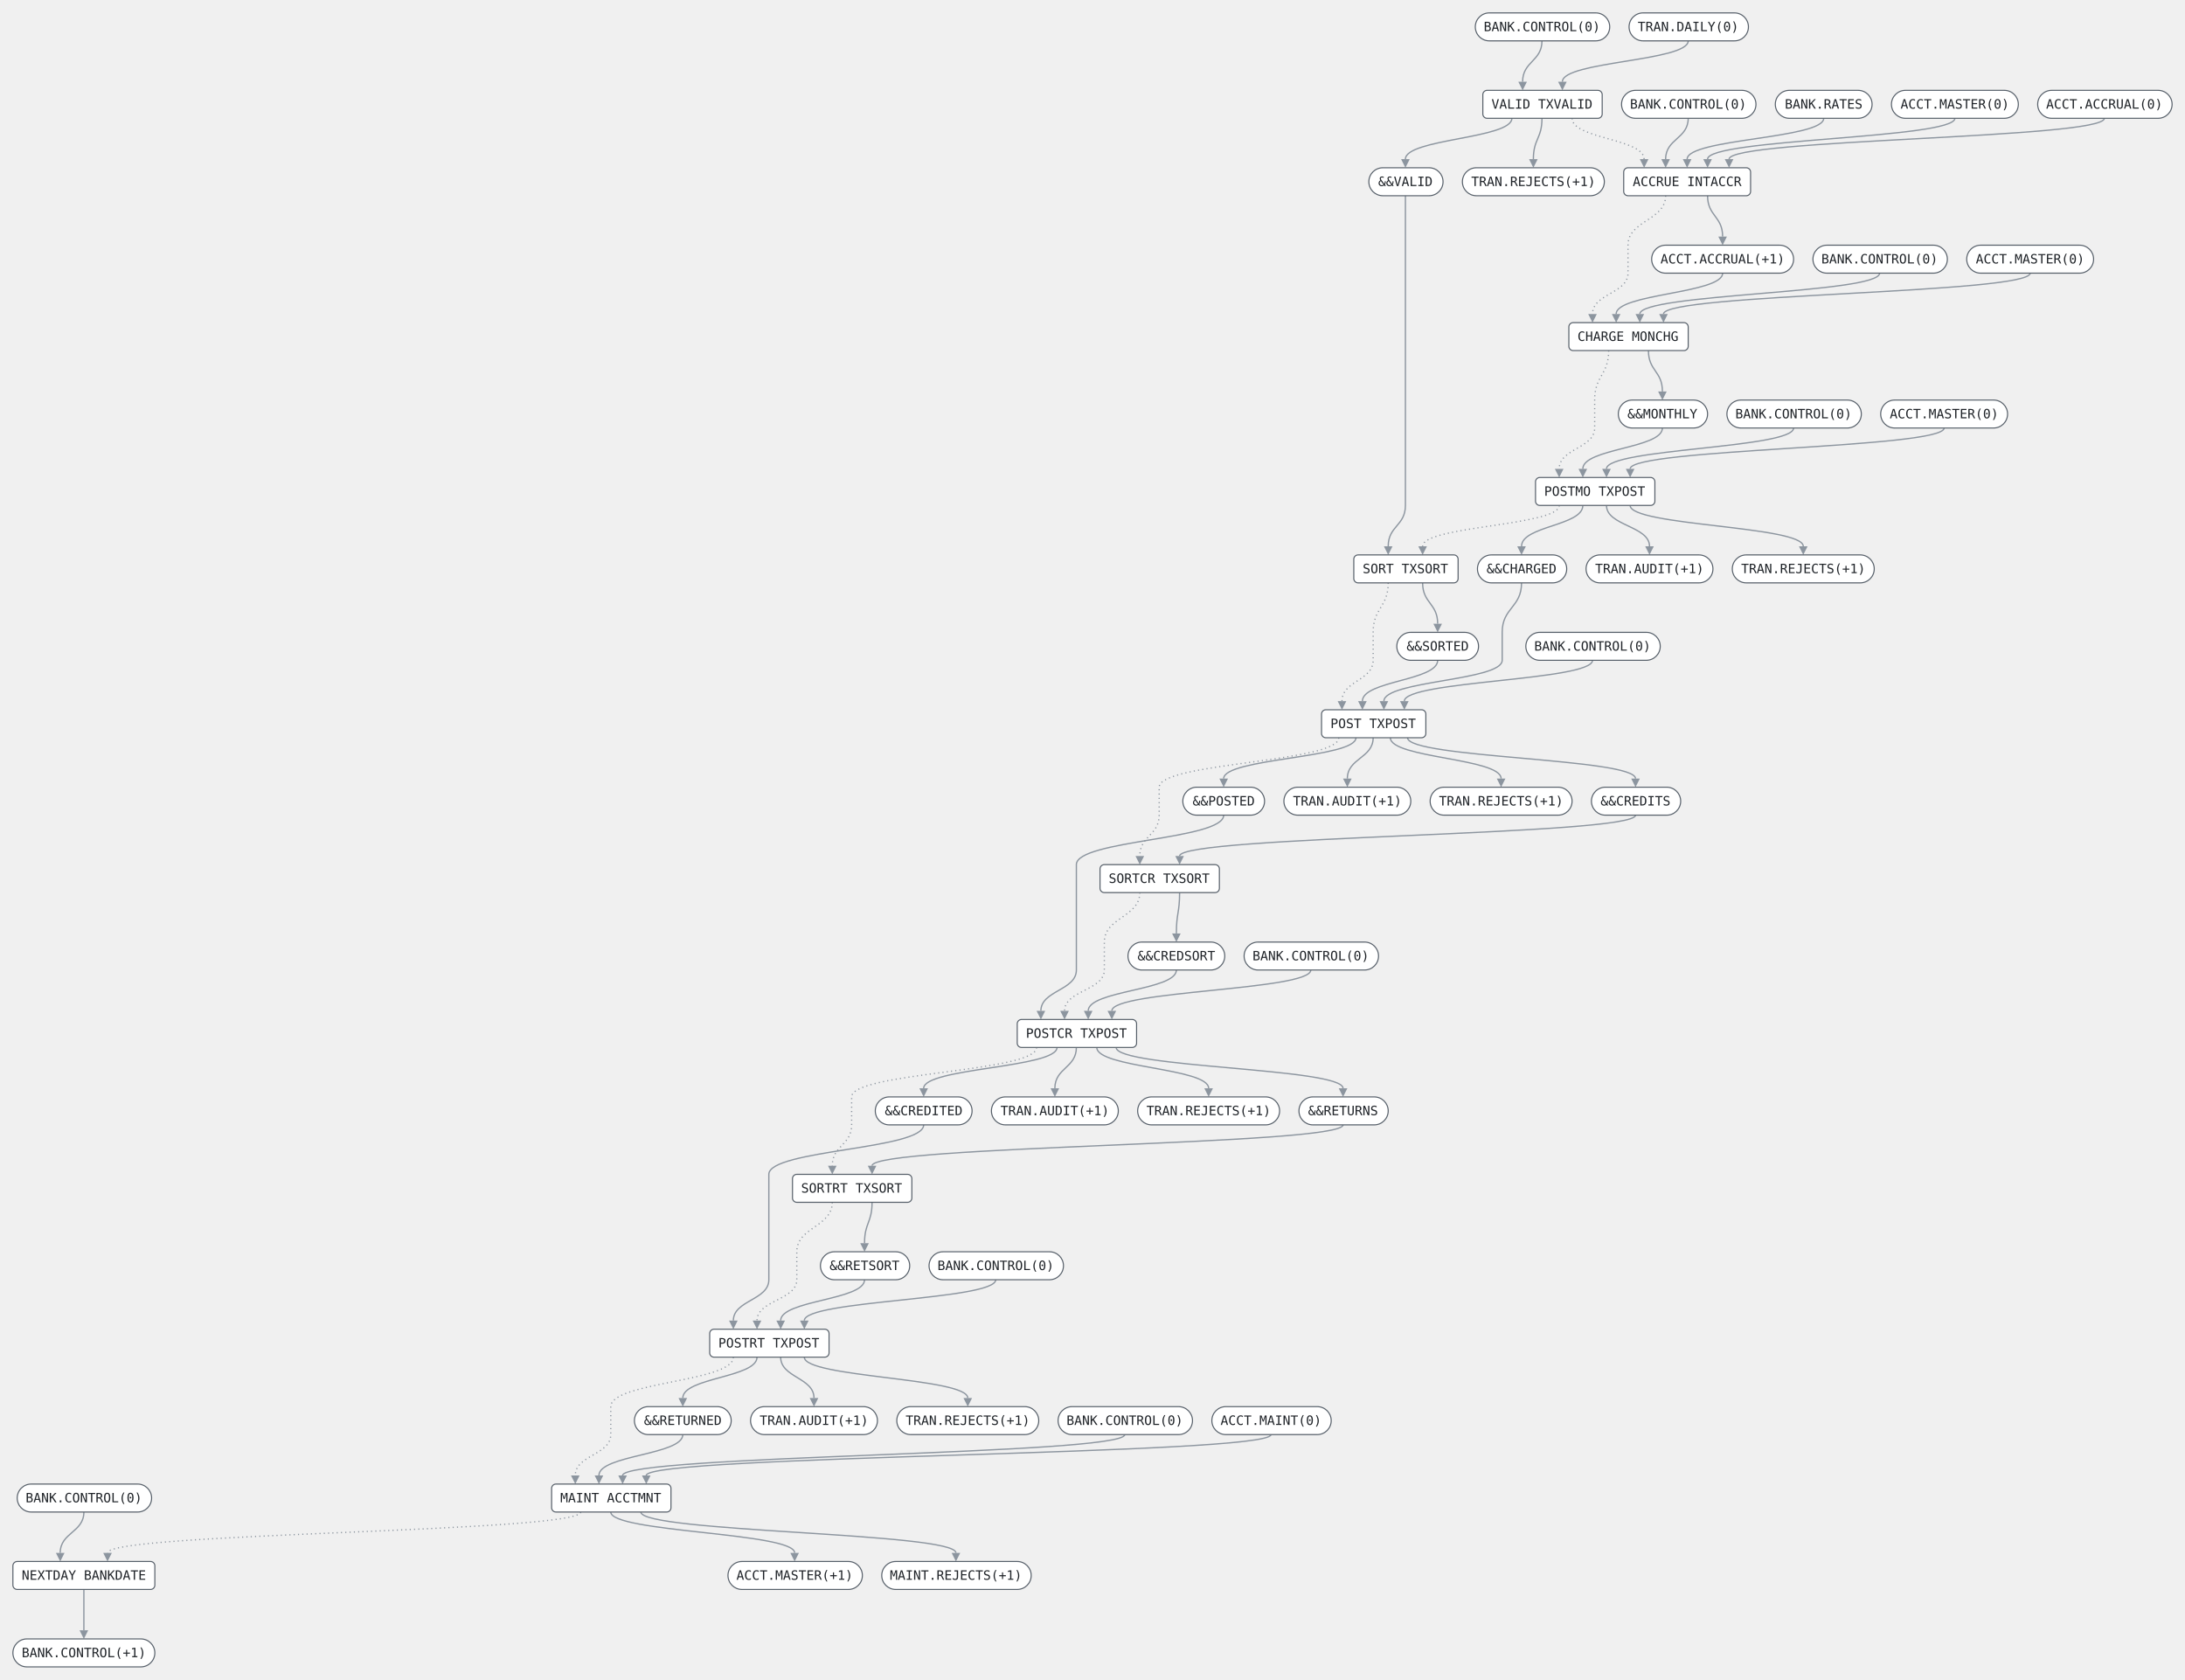
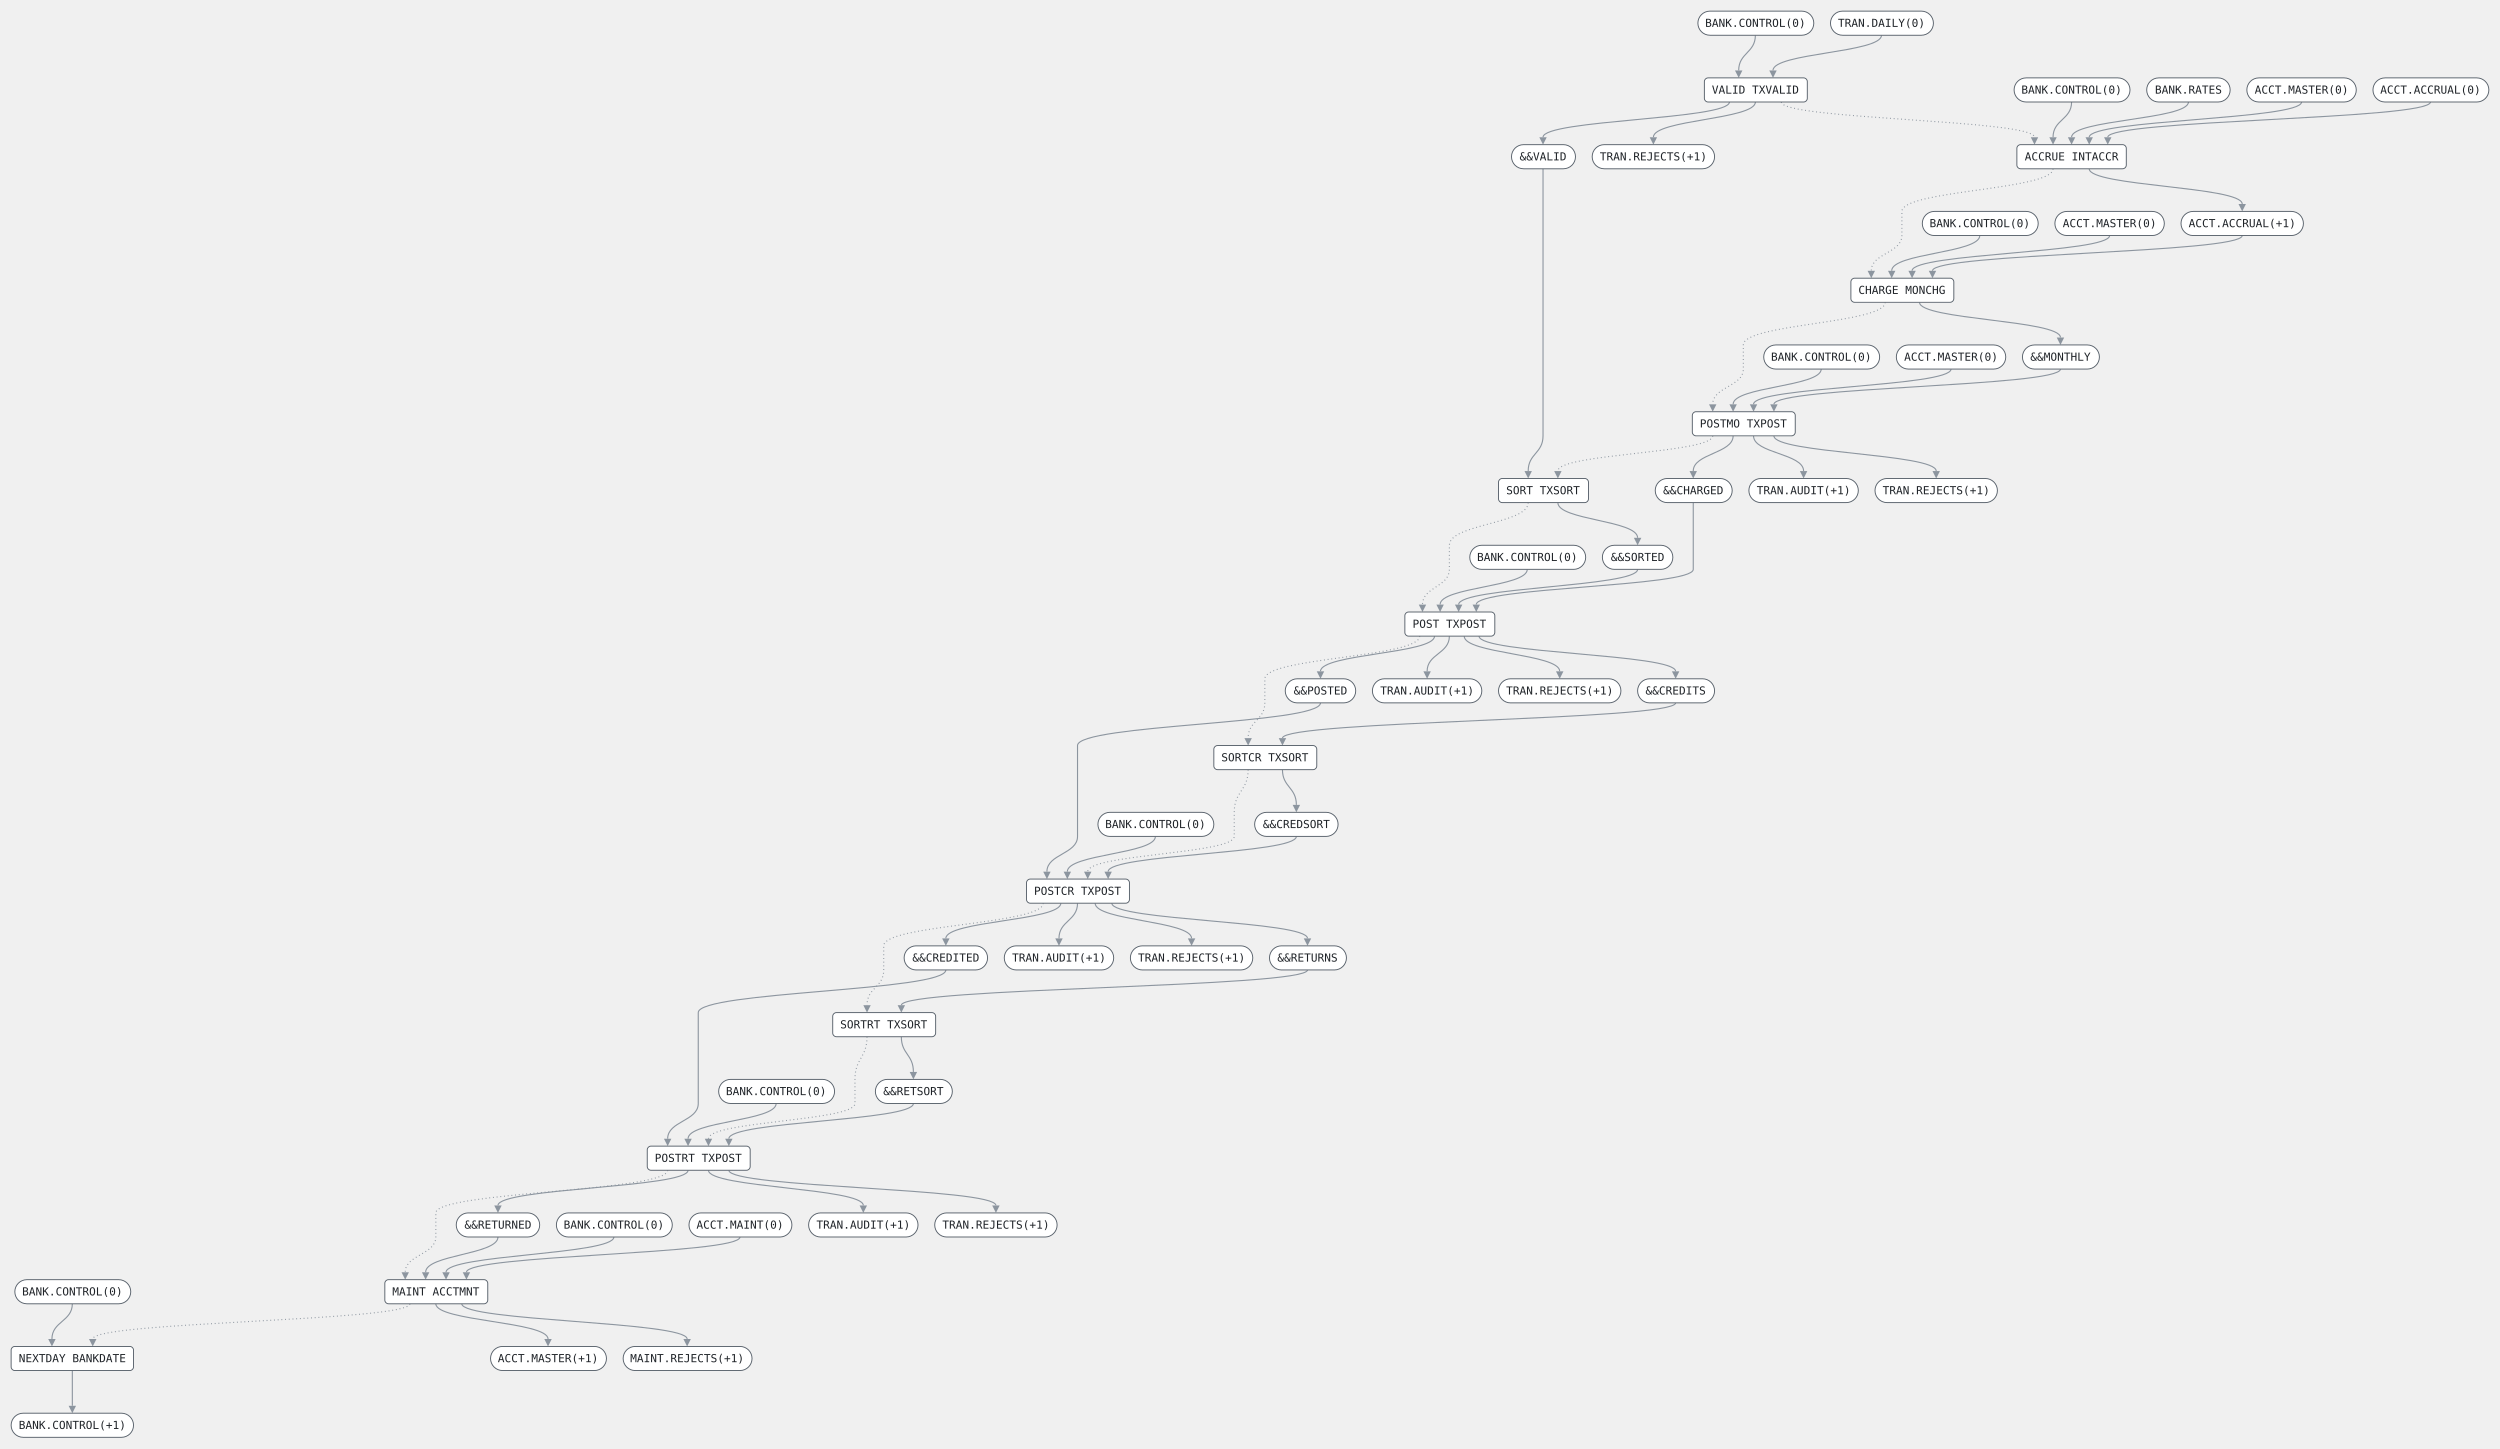
- <svg xmlns="http://www.w3.org/2000/svg" width="2032" height="1562" viewBox="0 0 2032 1562" font-family="ui-monospace, SFMono-Regular, Menlo, Consolas, monospace" font-size="12">
+ <svg xmlns="http://www.w3.org/2000/svg" width="2696" height="1562" viewBox="0 0 2696 1562" font-family="ui-monospace, SFMono-Regular, Menlo, Consolas, monospace" font-size="12">
  <style>
.box { fill: #ffffff; stroke: #57606a; stroke-width: 1 }
.box.emphasis { stroke-width: 2.5 }
.label { fill: #1f2328 }
.edge { fill: none; stroke: #8c959f; stroke-width: 1.2 }
.edge.dashed { stroke-dasharray: 4 3 }
.edge.dotted { stroke-dasharray: 1 3 }
.head { fill: #8c959f }
@media (prefers-color-scheme: dark) {
  .box { fill: #161b22; stroke: #8b949e }
  .label { fill: #e6edf3 }
  .edge { stroke: #6e7681 }
  .head { fill: #6e7681 }
}
</style>
  <defs>
    <marker id="arrow" viewBox="0 0 8 8" refX="0" refY="4" markerUnits="userSpaceOnUse" markerWidth="8" markerHeight="8" orient="auto-start-reverse">
      <path class="head" d="M0,0 L8,4 L0,8 z" />
    </marker>
  </defs>
-   <path class="edge" d="M1434,38 C1434,57 1416,57 1416,76" marker-end="url(#arrow)" />
-   <path class="edge" d="M1570,38 C1570,57 1453,57 1453,76" marker-end="url(#arrow)" />
-   <path class="edge" d="M1406,110 C1406,129 1307,129 1307,148" marker-end="url(#arrow)" />
-   <path class="edge" d="M1434,110 C1434,129 1426,129 1426,148" marker-end="url(#arrow)" />
-   <path class="edge" d="M1570,110 C1570,129 1549,129 1549,148" marker-end="url(#arrow)" />
-   <path class="edge" d="M1696,110 C1696,129 1569,129 1569,148" marker-end="url(#arrow)" />
-   <path class="edge" d="M1818,110 C1818,129 1588,129 1588,148" marker-end="url(#arrow)" />
-   <path class="edge" d="M1957,110 C1957,129 1608,129 1608,148" marker-end="url(#arrow)" />
-   <path class="edge dotted" d="M1462,110 C1462,129 1529,129 1529,148" marker-end="url(#arrow)" />
-   <path class="edge" d="M1588,182 C1588,201 1602,201 1602,220" marker-end="url(#arrow)" />
-   <path class="edge" d="M1748,254 C1748,273 1525,273 1525,292" marker-end="url(#arrow)" />
-   <path class="edge" d="M1888,254 C1888,273 1547,273 1547,292" marker-end="url(#arrow)" />
-   <path class="edge" d="M1602,254 C1602,273 1503,273 1503,292" marker-end="url(#arrow)" />
-   <path class="edge dotted" d="M1549,182 C1549,205 1514,205 1514,228 L1514,254 C1514,273 1481,273 1481,292" marker-end="url(#arrow)" />
-   <path class="edge" d="M1533,326 C1533,345 1546,345 1546,364" marker-end="url(#arrow)" />
-   <path class="edge" d="M1668,398 C1668,417 1494,417 1494,436" marker-end="url(#arrow)" />
-   <path class="edge" d="M1808,398 C1808,417 1516,417 1516,436" marker-end="url(#arrow)" />
-   <path class="edge" d="M1546,398 C1546,417 1472,417 1472,436" marker-end="url(#arrow)" />
-   <path class="edge dotted" d="M1496,326 C1496,349 1483,349 1483,372 L1483,398 C1483,417 1450,417 1450,436" marker-end="url(#arrow)" />
-   <path class="edge" d="M1472,470 C1472,489 1415,489 1415,508" marker-end="url(#arrow)" />
-   <path class="edge" d="M1494,470 C1494,489 1534,489 1534,508" marker-end="url(#arrow)" />
-   <path class="edge" d="M1516,470 C1516,489 1677,489 1677,508" marker-end="url(#arrow)" />
-   <path class="edge" d="M1307,182 C1307,205 1307,205 1307,228 L1307,254 C1307,277 1307,277 1307,300 L1307,326 C1307,349 1307,349 1307,372 L1307,398 C1307,421 1307,421 1307,444 L1307,470 C1307,489 1291,489 1291,508" marker-end="url(#arrow)" />
-   <path class="edge dotted" d="M1450,470 C1450,489 1323,489 1323,508" marker-end="url(#arrow)" />
-   <path class="edge" d="M1323,542 C1323,561 1337,561 1337,580" marker-end="url(#arrow)" />
-   <path class="edge" d="M1481,614 C1481,633 1306,633 1306,652" marker-end="url(#arrow)" />
-   <path class="edge" d="M1415,542 C1415,565 1397,565 1397,588 L1397,614 C1397,633 1287,633 1287,652" marker-end="url(#arrow)" />
-   <path class="edge" d="M1337,614 C1337,633 1267,633 1267,652" marker-end="url(#arrow)" />
-   <path class="edge dotted" d="M1291,542 C1291,565 1277,565 1277,588 L1277,614 C1277,633 1248,633 1248,652" marker-end="url(#arrow)" />
-   <path class="edge" d="M1261,686 C1261,705 1138,705 1138,724" marker-end="url(#arrow)" />
-   <path class="edge" d="M1277,686 C1277,705 1253,705 1253,724" marker-end="url(#arrow)" />
-   <path class="edge" d="M1293,686 C1293,705 1396,705 1396,724" marker-end="url(#arrow)" />
-   <path class="edge" d="M1309,686 C1309,705 1521,705 1521,724" marker-end="url(#arrow)" />
-   <path class="edge" d="M1521,758 C1521,777 1097,777 1097,796" marker-end="url(#arrow)" />
-   <path class="edge dotted" d="M1245,686 C1245,709 1078,709 1078,732 L1078,758 C1078,777 1060,777 1060,796" marker-end="url(#arrow)" />
-   <path class="edge" d="M1097,830 C1097,849 1094,849 1094,868" marker-end="url(#arrow)" />
-   <path class="edge" d="M1219,902 C1219,921 1034,921 1034,940" marker-end="url(#arrow)" />
-   <path class="edge" d="M1138,758 C1138,781 1001,781 1001,804 L1001,830 C1001,853 1001,853 1001,876 L1001,902 C1001,921 968,921 968,940" marker-end="url(#arrow)" />
-   <path class="edge" d="M1094,902 C1094,921 1012,921 1012,940" marker-end="url(#arrow)" />
-   <path class="edge dotted" d="M1060,830 C1060,853 1027,853 1027,876 L1027,902 C1027,921 990,921 990,940" marker-end="url(#arrow)" />
-   <path class="edge" d="M983,974 C983,993 859,993 859,1012" marker-end="url(#arrow)" />
-   <path class="edge" d="M1001,974 C1001,993 981,993 981,1012" marker-end="url(#arrow)" />
-   <path class="edge" d="M1020,974 C1020,993 1124,993 1124,1012" marker-end="url(#arrow)" />
-   <path class="edge" d="M1038,974 C1038,993 1249,993 1249,1012" marker-end="url(#arrow)" />
-   <path class="edge" d="M1249,1046 C1249,1065 811,1065 811,1084" marker-end="url(#arrow)" />
-   <path class="edge dotted" d="M964,974 C964,997 792,997 792,1020 L792,1046 C792,1065 774,1065 774,1084" marker-end="url(#arrow)" />
-   <path class="edge" d="M811,1118 C811,1137 804,1137 804,1156" marker-end="url(#arrow)" />
-   <path class="edge" d="M926,1190 C926,1209 748,1209 748,1228" marker-end="url(#arrow)" />
-   <path class="edge" d="M859,1046 C859,1069 715,1069 715,1092 L715,1118 C715,1141 715,1141 715,1164 L715,1190 C715,1209 682,1209 682,1228" marker-end="url(#arrow)" />
-   <path class="edge" d="M804,1190 C804,1209 726,1209 726,1228" marker-end="url(#arrow)" />
-   <path class="edge dotted" d="M774,1118 C774,1141 741,1141 741,1164 L741,1190 C741,1209 704,1209 704,1228" marker-end="url(#arrow)" />
-   <path class="edge" d="M704,1262 C704,1281 635,1281 635,1300" marker-end="url(#arrow)" />
-   <path class="edge" d="M726,1262 C726,1281 757,1281 757,1300" marker-end="url(#arrow)" />
-   <path class="edge" d="M748,1262 C748,1281 900,1281 900,1300" marker-end="url(#arrow)" />
-   <path class="edge" d="M1046,1334 C1046,1353 579,1353 579,1372" marker-end="url(#arrow)" />
-   <path class="edge" d="M635,1334 C635,1353 557,1353 557,1372" marker-end="url(#arrow)" />
-   <path class="edge" d="M1182,1334 C1182,1353 601,1353 601,1372" marker-end="url(#arrow)" />
-   <path class="edge dotted" d="M682,1262 C682,1285 568,1285 568,1308 L568,1334 C568,1353 535,1353 535,1372" marker-end="url(#arrow)" />
-   <path class="edge" d="M568,1406 C568,1425 739,1425 739,1444" marker-end="url(#arrow)" />
-   <path class="edge" d="M596,1406 C596,1425 889,1425 889,1444" marker-end="url(#arrow)" />
+   <path class="edge" d="M1893,38 C1893,57 1875,57 1875,76" marker-end="url(#arrow)" />
+   <path class="edge" d="M2029,38 C2029,57 1912,57 1912,76" marker-end="url(#arrow)" />
+   <path class="edge" d="M1865,110 C1865,129 1664,129 1664,148" marker-end="url(#arrow)" />
+   <path class="edge" d="M1893,110 C1893,129 1783,129 1783,148" marker-end="url(#arrow)" />
+   <path class="edge" d="M2234,110 C2234,129 2214,129 2214,148" marker-end="url(#arrow)" />
+   <path class="edge" d="M2360,110 C2360,129 2234,129 2234,148" marker-end="url(#arrow)" />
+   <path class="edge" d="M2482,110 C2482,129 2253,129 2253,148" marker-end="url(#arrow)" />
+   <path class="edge" d="M2621,110 C2621,129 2273,129 2273,148" marker-end="url(#arrow)" />
+   <path class="edge dotted" d="M1921,110 C1921,129 2194,129 2194,148" marker-end="url(#arrow)" />
+   <path class="edge" d="M2253,182 C2253,201 2418,201 2418,220" marker-end="url(#arrow)" />
+   <path class="edge" d="M2135,254 C2135,273 2040,273 2040,292" marker-end="url(#arrow)" />
+   <path class="edge" d="M2275,254 C2275,273 2062,273 2062,292" marker-end="url(#arrow)" />
+   <path class="edge" d="M2418,254 C2418,273 2084,273 2084,292" marker-end="url(#arrow)" />
+   <path class="edge dotted" d="M2214,182 C2214,205 2051,205 2051,228 L2051,254 C2051,273 2018,273 2018,292" marker-end="url(#arrow)" />
+   <path class="edge" d="M2070,326 C2070,345 2222,345 2222,364" marker-end="url(#arrow)" />
+   <path class="edge" d="M1964,398 C1964,417 1869,417 1869,436" marker-end="url(#arrow)" />
+   <path class="edge" d="M2104,398 C2104,417 1891,417 1891,436" marker-end="url(#arrow)" />
+   <path class="edge" d="M2222,398 C2222,417 1913,417 1913,436" marker-end="url(#arrow)" />
+   <path class="edge dotted" d="M2033,326 C2033,349 1880,349 1880,372 L1880,398 C1880,417 1847,417 1847,436" marker-end="url(#arrow)" />
+   <path class="edge" d="M1869,470 C1869,489 1826,489 1826,508" marker-end="url(#arrow)" />
+   <path class="edge" d="M1891,470 C1891,489 1945,489 1945,508" marker-end="url(#arrow)" />
+   <path class="edge" d="M1913,470 C1913,489 2088,489 2088,508" marker-end="url(#arrow)" />
+   <path class="edge" d="M1664,182 C1664,205 1664,205 1664,228 L1664,254 C1664,277 1664,277 1664,300 L1664,326 C1664,349 1664,349 1664,372 L1664,398 C1664,421 1664,421 1664,444 L1664,470 C1664,489 1648,489 1648,508" marker-end="url(#arrow)" />
+   <path class="edge dotted" d="M1847,470 C1847,489 1680,489 1680,508" marker-end="url(#arrow)" />
+   <path class="edge" d="M1680,542 C1680,561 1766,561 1766,580" marker-end="url(#arrow)" />
+   <path class="edge" d="M1647,614 C1647,633 1553,633 1553,652" marker-end="url(#arrow)" />
+   <path class="edge" d="M1826,542 C1826,565 1826,565 1826,588 L1826,614 C1826,633 1592,633 1592,652" marker-end="url(#arrow)" />
+   <path class="edge" d="M1766,614 C1766,633 1573,633 1573,652" marker-end="url(#arrow)" />
+   <path class="edge dotted" d="M1648,542 C1648,565 1563,565 1563,588 L1563,614 C1563,633 1534,633 1534,652" marker-end="url(#arrow)" />
+   <path class="edge" d="M1547,686 C1547,705 1424,705 1424,724" marker-end="url(#arrow)" />
+   <path class="edge" d="M1563,686 C1563,705 1539,705 1539,724" marker-end="url(#arrow)" />
+   <path class="edge" d="M1579,686 C1579,705 1682,705 1682,724" marker-end="url(#arrow)" />
+   <path class="edge" d="M1595,686 C1595,705 1807,705 1807,724" marker-end="url(#arrow)" />
+   <path class="edge" d="M1807,758 C1807,777 1383,777 1383,796" marker-end="url(#arrow)" />
+   <path class="edge dotted" d="M1531,686 C1531,709 1364,709 1364,732 L1364,758 C1364,777 1346,777 1346,796" marker-end="url(#arrow)" />
+   <path class="edge" d="M1383,830 C1383,849 1398,849 1398,868" marker-end="url(#arrow)" />
+   <path class="edge" d="M1246,902 C1246,921 1151,921 1151,940" marker-end="url(#arrow)" />
+   <path class="edge" d="M1424,758 C1424,781 1162,781 1162,804 L1162,830 C1162,853 1162,853 1162,876 L1162,902 C1162,921 1129,921 1129,940" marker-end="url(#arrow)" />
+   <path class="edge" d="M1398,902 C1398,921 1195,921 1195,940" marker-end="url(#arrow)" />
+   <path class="edge dotted" d="M1346,830 C1346,853 1331,853 1331,876 L1331,902 C1331,921 1173,921 1173,940" marker-end="url(#arrow)" />
+   <path class="edge" d="M1144,974 C1144,993 1020,993 1020,1012" marker-end="url(#arrow)" />
+   <path class="edge" d="M1162,974 C1162,993 1142,993 1142,1012" marker-end="url(#arrow)" />
+   <path class="edge" d="M1181,974 C1181,993 1285,993 1285,1012" marker-end="url(#arrow)" />
+   <path class="edge" d="M1199,974 C1199,993 1410,993 1410,1012" marker-end="url(#arrow)" />
+   <path class="edge" d="M1410,1046 C1410,1065 972,1065 972,1084" marker-end="url(#arrow)" />
+   <path class="edge dotted" d="M1125,974 C1125,997 953,997 953,1020 L953,1046 C953,1065 935,1065 935,1084" marker-end="url(#arrow)" />
+   <path class="edge" d="M972,1118 C972,1137 985,1137 985,1156" marker-end="url(#arrow)" />
+   <path class="edge" d="M837,1190 C837,1209 742,1209 742,1228" marker-end="url(#arrow)" />
+   <path class="edge" d="M1020,1046 C1020,1069 753,1069 753,1092 L753,1118 C753,1141 753,1141 753,1164 L753,1190 C753,1209 720,1209 720,1228" marker-end="url(#arrow)" />
+   <path class="edge" d="M985,1190 C985,1209 786,1209 786,1228" marker-end="url(#arrow)" />
+   <path class="edge dotted" d="M935,1118 C935,1141 922,1141 922,1164 L922,1190 C922,1209 764,1209 764,1228" marker-end="url(#arrow)" />
+   <path class="edge" d="M742,1262 C742,1281 537,1281 537,1300" marker-end="url(#arrow)" />
+   <path class="edge" d="M764,1262 C764,1281 931,1281 931,1300" marker-end="url(#arrow)" />
+   <path class="edge" d="M786,1262 C786,1281 1074,1281 1074,1300" marker-end="url(#arrow)" />
+   <path class="edge" d="M662,1334 C662,1353 481,1353 481,1372" marker-end="url(#arrow)" />
+   <path class="edge" d="M537,1334 C537,1353 459,1353 459,1372" marker-end="url(#arrow)" />
+   <path class="edge" d="M798,1334 C798,1353 503,1353 503,1372" marker-end="url(#arrow)" />
+   <path class="edge dotted" d="M720,1262 C720,1285 470,1285 470,1308 L470,1334 C470,1353 437,1353 437,1372" marker-end="url(#arrow)" />
+   <path class="edge" d="M470,1406 C470,1425 591,1425 591,1444" marker-end="url(#arrow)" />
+   <path class="edge" d="M498,1406 C498,1425 741,1425 741,1444" marker-end="url(#arrow)" />
  <path class="edge" d="M78,1406 C78,1425 56,1425 56,1444" marker-end="url(#arrow)" />
-   <path class="edge dotted" d="M540,1406 C540,1425 100,1425 100,1444" marker-end="url(#arrow)" />
+   <path class="edge dotted" d="M442,1406 C442,1425 100,1425 100,1444" marker-end="url(#arrow)" />
  <path class="edge" d="M78,1478 C78,1497 78,1497 78,1516" marker-end="url(#arrow)" />
  <g>
-     <rect class="box" x="1372" y="12" width="125" height="26" rx="13" />
-     <text class="label" x="1434" y="29" text-anchor="middle">BANK.CONTROL(0)</text>
-   </g>
-   <g>
-     <rect class="box" x="1515" y="12" width="111" height="26" rx="13" />
-     <text class="label" x="1570" y="29" text-anchor="middle">TRAN.DAILY(0)</text>
+     <rect class="box" x="1831" y="12" width="125" height="26" rx="13" />
+     <text class="label" x="1893" y="29" text-anchor="middle">BANK.CONTROL(0)</text>
+   </g>
+   <g>
+     <rect class="box" x="1974" y="12" width="111" height="26" rx="13" />
+     <text class="label" x="2029" y="29" text-anchor="middle">TRAN.DAILY(0)</text>
  </g>
  <a href="../../../pangaea/jobs/DAILY.jcl#L20">
-     <rect class="box" x="1379" y="84" width="111" height="26" rx="4" />
-     <text class="label" x="1434" y="101" text-anchor="middle">VALID TXVALID</text>
-   </a>
-   <g>
-     <rect class="box" x="1273" y="156" width="69" height="26" rx="13" />
-     <text class="label" x="1307" y="173" text-anchor="middle">&amp;&amp;VALID</text>
-   </g>
-   <g>
-     <rect class="box" x="1360" y="156" width="132" height="26" rx="13" />
-     <text class="label" x="1426" y="173" text-anchor="middle">TRAN.REJECTS(+1)</text>
-   </g>
-   <g>
-     <rect class="box" x="1508" y="84" width="125" height="26" rx="13" />
-     <text class="label" x="1570" y="101" text-anchor="middle">BANK.CONTROL(0)</text>
-   </g>
-   <g>
-     <rect class="box" x="1651" y="84" width="90" height="26" rx="13" />
-     <text class="label" x="1696" y="101" text-anchor="middle">BANK.RATES</text>
-   </g>
-   <g>
-     <rect class="box" x="1759" y="84" width="118" height="26" rx="13" />
-     <text class="label" x="1818" y="101" text-anchor="middle">ACCT.MASTER(0)</text>
-   </g>
-   <g>
-     <rect class="box" x="1895" y="84" width="125" height="26" rx="13" />
-     <text class="label" x="1957" y="101" text-anchor="middle">ACCT.ACCRUAL(0)</text>
+     <rect class="box" x="1838" y="84" width="111" height="26" rx="4" />
+     <text class="label" x="1893" y="101" text-anchor="middle">VALID TXVALID</text>
+   </a>
+   <g>
+     <rect class="box" x="1630" y="156" width="69" height="26" rx="13" />
+     <text class="label" x="1664" y="173" text-anchor="middle">&amp;&amp;VALID</text>
+   </g>
+   <g>
+     <rect class="box" x="1717" y="156" width="132" height="26" rx="13" />
+     <text class="label" x="1783" y="173" text-anchor="middle">TRAN.REJECTS(+1)</text>
+   </g>
+   <g>
+     <rect class="box" x="2172" y="84" width="125" height="26" rx="13" />
+     <text class="label" x="2234" y="101" text-anchor="middle">BANK.CONTROL(0)</text>
+   </g>
+   <g>
+     <rect class="box" x="2315" y="84" width="90" height="26" rx="13" />
+     <text class="label" x="2360" y="101" text-anchor="middle">BANK.RATES</text>
+   </g>
+   <g>
+     <rect class="box" x="2423" y="84" width="118" height="26" rx="13" />
+     <text class="label" x="2482" y="101" text-anchor="middle">ACCT.MASTER(0)</text>
+   </g>
+   <g>
+     <rect class="box" x="2559" y="84" width="125" height="26" rx="13" />
+     <text class="label" x="2621" y="101" text-anchor="middle">ACCT.ACCRUAL(0)</text>
  </g>
  <a href="../../../pangaea/jobs/DAILY.jcl#L33">
-     <rect class="box" x="1510" y="156" width="118" height="26" rx="4" />
-     <text class="label" x="1569" y="173" text-anchor="middle">ACCRUE INTACCR</text>
-   </a>
-   <g>
-     <rect class="box" x="1536" y="228" width="132" height="26" rx="13" />
-     <text class="label" x="1602" y="245" text-anchor="middle">ACCT.ACCRUAL(+1)</text>
-   </g>
-   <g>
-     <rect class="box" x="1686" y="228" width="125" height="26" rx="13" />
-     <text class="label" x="1748" y="245" text-anchor="middle">BANK.CONTROL(0)</text>
-   </g>
-   <g>
-     <rect class="box" x="1829" y="228" width="118" height="26" rx="13" />
-     <text class="label" x="1888" y="245" text-anchor="middle">ACCT.MASTER(0)</text>
+     <rect class="box" x="2175" y="156" width="118" height="26" rx="4" />
+     <text class="label" x="2234" y="173" text-anchor="middle">ACCRUE INTACCR</text>
+   </a>
+   <g>
+     <rect class="box" x="2352" y="228" width="132" height="26" rx="13" />
+     <text class="label" x="2418" y="245" text-anchor="middle">ACCT.ACCRUAL(+1)</text>
+   </g>
+   <g>
+     <rect class="box" x="2073" y="228" width="125" height="26" rx="13" />
+     <text class="label" x="2135" y="245" text-anchor="middle">BANK.CONTROL(0)</text>
+   </g>
+   <g>
+     <rect class="box" x="2216" y="228" width="118" height="26" rx="13" />
+     <text class="label" x="2275" y="245" text-anchor="middle">ACCT.MASTER(0)</text>
  </g>
  <a href="../../../pangaea/jobs/DAILY.jcl#L41">
-     <rect class="box" x="1459" y="300" width="111" height="26" rx="4" />
-     <text class="label" x="1514" y="317" text-anchor="middle">CHARGE MONCHG</text>
-   </a>
-   <g>
-     <rect class="box" x="1505" y="372" width="83" height="26" rx="13" />
-     <text class="label" x="1546" y="389" text-anchor="middle">&amp;&amp;MONTHLY</text>
-   </g>
-   <g>
-     <rect class="box" x="1606" y="372" width="125" height="26" rx="13" />
-     <text class="label" x="1668" y="389" text-anchor="middle">BANK.CONTROL(0)</text>
-   </g>
-   <g>
-     <rect class="box" x="1749" y="372" width="118" height="26" rx="13" />
-     <text class="label" x="1808" y="389" text-anchor="middle">ACCT.MASTER(0)</text>
+     <rect class="box" x="1996" y="300" width="111" height="26" rx="4" />
+     <text class="label" x="2051" y="317" text-anchor="middle">CHARGE MONCHG</text>
+   </a>
+   <g>
+     <rect class="box" x="2181" y="372" width="83" height="26" rx="13" />
+     <text class="label" x="2222" y="389" text-anchor="middle">&amp;&amp;MONTHLY</text>
+   </g>
+   <g>
+     <rect class="box" x="1902" y="372" width="125" height="26" rx="13" />
+     <text class="label" x="1964" y="389" text-anchor="middle">BANK.CONTROL(0)</text>
+   </g>
+   <g>
+     <rect class="box" x="2045" y="372" width="118" height="26" rx="13" />
+     <text class="label" x="2104" y="389" text-anchor="middle">ACCT.MASTER(0)</text>
  </g>
  <a href="../../../pangaea/jobs/DAILY.jcl#L48">
-     <rect class="box" x="1428" y="444" width="111" height="26" rx="4" />
-     <text class="label" x="1483" y="461" text-anchor="middle">POSTMO TXPOST</text>
-   </a>
-   <g>
-     <rect class="box" x="1374" y="516" width="83" height="26" rx="13" />
-     <text class="label" x="1415" y="533" text-anchor="middle">&amp;&amp;CHARGED</text>
-   </g>
-   <g>
-     <rect class="box" x="1475" y="516" width="118" height="26" rx="13" />
-     <text class="label" x="1534" y="533" text-anchor="middle">TRAN.AUDIT(+1)</text>
-   </g>
-   <g>
-     <rect class="box" x="1611" y="516" width="132" height="26" rx="13" />
-     <text class="label" x="1677" y="533" text-anchor="middle">TRAN.REJECTS(+1)</text>
+     <rect class="box" x="1825" y="444" width="111" height="26" rx="4" />
+     <text class="label" x="1880" y="461" text-anchor="middle">POSTMO TXPOST</text>
+   </a>
+   <g>
+     <rect class="box" x="1785" y="516" width="83" height="26" rx="13" />
+     <text class="label" x="1826" y="533" text-anchor="middle">&amp;&amp;CHARGED</text>
+   </g>
+   <g>
+     <rect class="box" x="1886" y="516" width="118" height="26" rx="13" />
+     <text class="label" x="1945" y="533" text-anchor="middle">TRAN.AUDIT(+1)</text>
+   </g>
+   <g>
+     <rect class="box" x="2022" y="516" width="132" height="26" rx="13" />
+     <text class="label" x="2088" y="533" text-anchor="middle">TRAN.REJECTS(+1)</text>
  </g>
  <a href="../../../pangaea/jobs/DAILY.jcl#L62">
-     <rect class="box" x="1259" y="516" width="97" height="26" rx="4" />
-     <text class="label" x="1307" y="533" text-anchor="middle">SORT TXSORT</text>
-   </a>
-   <g>
-     <rect class="box" x="1299" y="588" width="76" height="26" rx="13" />
-     <text class="label" x="1337" y="605" text-anchor="middle">&amp;&amp;SORTED</text>
-   </g>
-   <g>
-     <rect class="box" x="1419" y="588" width="125" height="26" rx="13" />
-     <text class="label" x="1481" y="605" text-anchor="middle">BANK.CONTROL(0)</text>
+     <rect class="box" x="1616" y="516" width="97" height="26" rx="4" />
+     <text class="label" x="1664" y="533" text-anchor="middle">SORT TXSORT</text>
+   </a>
+   <g>
+     <rect class="box" x="1728" y="588" width="76" height="26" rx="13" />
+     <text class="label" x="1766" y="605" text-anchor="middle">&amp;&amp;SORTED</text>
+   </g>
+   <g>
+     <rect class="box" x="1585" y="588" width="125" height="26" rx="13" />
+     <text class="label" x="1647" y="605" text-anchor="middle">BANK.CONTROL(0)</text>
  </g>
  <a href="../../../pangaea/jobs/DAILY.jcl#L66">
-     <rect class="box" x="1229" y="660" width="97" height="26" rx="4" />
-     <text class="label" x="1277" y="677" text-anchor="middle">POST TXPOST</text>
-   </a>
-   <g>
-     <rect class="box" x="1100" y="732" width="76" height="26" rx="13" />
-     <text class="label" x="1138" y="749" text-anchor="middle">&amp;&amp;POSTED</text>
-   </g>
-   <g>
-     <rect class="box" x="1194" y="732" width="118" height="26" rx="13" />
-     <text class="label" x="1253" y="749" text-anchor="middle">TRAN.AUDIT(+1)</text>
-   </g>
-   <g>
-     <rect class="box" x="1330" y="732" width="132" height="26" rx="13" />
-     <text class="label" x="1396" y="749" text-anchor="middle">TRAN.REJECTS(+1)</text>
-   </g>
-   <g>
-     <rect class="box" x="1480" y="732" width="83" height="26" rx="13" />
-     <text class="label" x="1521" y="749" text-anchor="middle">&amp;&amp;CREDITS</text>
+     <rect class="box" x="1515" y="660" width="97" height="26" rx="4" />
+     <text class="label" x="1563" y="677" text-anchor="middle">POST TXPOST</text>
+   </a>
+   <g>
+     <rect class="box" x="1386" y="732" width="76" height="26" rx="13" />
+     <text class="label" x="1424" y="749" text-anchor="middle">&amp;&amp;POSTED</text>
+   </g>
+   <g>
+     <rect class="box" x="1480" y="732" width="118" height="26" rx="13" />
+     <text class="label" x="1539" y="749" text-anchor="middle">TRAN.AUDIT(+1)</text>
+   </g>
+   <g>
+     <rect class="box" x="1616" y="732" width="132" height="26" rx="13" />
+     <text class="label" x="1682" y="749" text-anchor="middle">TRAN.REJECTS(+1)</text>
+   </g>
+   <g>
+     <rect class="box" x="1766" y="732" width="83" height="26" rx="13" />
+     <text class="label" x="1807" y="749" text-anchor="middle">&amp;&amp;CREDITS</text>
  </g>
  <a href="../../../pangaea/jobs/DAILY.jcl#L80">
-     <rect class="box" x="1023" y="804" width="111" height="26" rx="4" />
-     <text class="label" x="1078" y="821" text-anchor="middle">SORTCR TXSORT</text>
-   </a>
-   <g>
-     <rect class="box" x="1049" y="876" width="90" height="26" rx="13" />
-     <text class="label" x="1094" y="893" text-anchor="middle">&amp;&amp;CREDSORT</text>
-   </g>
-   <g>
-     <rect class="box" x="1157" y="876" width="125" height="26" rx="13" />
-     <text class="label" x="1219" y="893" text-anchor="middle">BANK.CONTROL(0)</text>
+     <rect class="box" x="1309" y="804" width="111" height="26" rx="4" />
+     <text class="label" x="1364" y="821" text-anchor="middle">SORTCR TXSORT</text>
+   </a>
+   <g>
+     <rect class="box" x="1353" y="876" width="90" height="26" rx="13" />
+     <text class="label" x="1398" y="893" text-anchor="middle">&amp;&amp;CREDSORT</text>
+   </g>
+   <g>
+     <rect class="box" x="1184" y="876" width="125" height="26" rx="13" />
+     <text class="label" x="1246" y="893" text-anchor="middle">BANK.CONTROL(0)</text>
  </g>
  <a href="../../../pangaea/jobs/DAILY.jcl#L84">
-     <rect class="box" x="946" y="948" width="111" height="26" rx="4" />
-     <text class="label" x="1001" y="965" text-anchor="middle">POSTCR TXPOST</text>
-   </a>
-   <g>
-     <rect class="box" x="814" y="1020" width="90" height="26" rx="13" />
-     <text class="label" x="859" y="1037" text-anchor="middle">&amp;&amp;CREDITED</text>
-   </g>
-   <g>
-     <rect class="box" x="922" y="1020" width="118" height="26" rx="13" />
-     <text class="label" x="981" y="1037" text-anchor="middle">TRAN.AUDIT(+1)</text>
-   </g>
-   <g>
-     <rect class="box" x="1058" y="1020" width="132" height="26" rx="13" />
-     <text class="label" x="1124" y="1037" text-anchor="middle">TRAN.REJECTS(+1)</text>
-   </g>
-   <g>
-     <rect class="box" x="1208" y="1020" width="83" height="26" rx="13" />
-     <text class="label" x="1249" y="1037" text-anchor="middle">&amp;&amp;RETURNS</text>
+     <rect class="box" x="1107" y="948" width="111" height="26" rx="4" />
+     <text class="label" x="1162" y="965" text-anchor="middle">POSTCR TXPOST</text>
+   </a>
+   <g>
+     <rect class="box" x="975" y="1020" width="90" height="26" rx="13" />
+     <text class="label" x="1020" y="1037" text-anchor="middle">&amp;&amp;CREDITED</text>
+   </g>
+   <g>
+     <rect class="box" x="1083" y="1020" width="118" height="26" rx="13" />
+     <text class="label" x="1142" y="1037" text-anchor="middle">TRAN.AUDIT(+1)</text>
+   </g>
+   <g>
+     <rect class="box" x="1219" y="1020" width="132" height="26" rx="13" />
+     <text class="label" x="1285" y="1037" text-anchor="middle">TRAN.REJECTS(+1)</text>
+   </g>
+   <g>
+     <rect class="box" x="1369" y="1020" width="83" height="26" rx="13" />
+     <text class="label" x="1410" y="1037" text-anchor="middle">&amp;&amp;RETURNS</text>
  </g>
  <a href="../../../pangaea/jobs/DAILY.jcl#L98">
-     <rect class="box" x="737" y="1092" width="111" height="26" rx="4" />
-     <text class="label" x="792" y="1109" text-anchor="middle">SORTRT TXSORT</text>
-   </a>
-   <g>
-     <rect class="box" x="763" y="1164" width="83" height="26" rx="13" />
-     <text class="label" x="804" y="1181" text-anchor="middle">&amp;&amp;RETSORT</text>
-   </g>
-   <g>
-     <rect class="box" x="864" y="1164" width="125" height="26" rx="13" />
-     <text class="label" x="926" y="1181" text-anchor="middle">BANK.CONTROL(0)</text>
+     <rect class="box" x="898" y="1092" width="111" height="26" rx="4" />
+     <text class="label" x="953" y="1109" text-anchor="middle">SORTRT TXSORT</text>
+   </a>
+   <g>
+     <rect class="box" x="944" y="1164" width="83" height="26" rx="13" />
+     <text class="label" x="985" y="1181" text-anchor="middle">&amp;&amp;RETSORT</text>
+   </g>
+   <g>
+     <rect class="box" x="775" y="1164" width="125" height="26" rx="13" />
+     <text class="label" x="837" y="1181" text-anchor="middle">BANK.CONTROL(0)</text>
  </g>
  <a href="../../../pangaea/jobs/DAILY.jcl#L102">
-     <rect class="box" x="660" y="1236" width="111" height="26" rx="4" />
-     <text class="label" x="715" y="1253" text-anchor="middle">POSTRT TXPOST</text>
-   </a>
-   <g>
-     <rect class="box" x="590" y="1308" width="90" height="26" rx="13" />
-     <text class="label" x="635" y="1325" text-anchor="middle">&amp;&amp;RETURNED</text>
-   </g>
-   <g>
-     <rect class="box" x="698" y="1308" width="118" height="26" rx="13" />
-     <text class="label" x="757" y="1325" text-anchor="middle">TRAN.AUDIT(+1)</text>
-   </g>
-   <g>
-     <rect class="box" x="834" y="1308" width="132" height="26" rx="13" />
-     <text class="label" x="900" y="1325" text-anchor="middle">TRAN.REJECTS(+1)</text>
-   </g>
-   <g>
-     <rect class="box" x="984" y="1308" width="125" height="26" rx="13" />
-     <text class="label" x="1046" y="1325" text-anchor="middle">BANK.CONTROL(0)</text>
-   </g>
-   <g>
-     <rect class="box" x="1127" y="1308" width="111" height="26" rx="13" />
-     <text class="label" x="1182" y="1325" text-anchor="middle">ACCT.MAINT(0)</text>
+     <rect class="box" x="698" y="1236" width="111" height="26" rx="4" />
+     <text class="label" x="753" y="1253" text-anchor="middle">POSTRT TXPOST</text>
+   </a>
+   <g>
+     <rect class="box" x="492" y="1308" width="90" height="26" rx="13" />
+     <text class="label" x="537" y="1325" text-anchor="middle">&amp;&amp;RETURNED</text>
+   </g>
+   <g>
+     <rect class="box" x="872" y="1308" width="118" height="26" rx="13" />
+     <text class="label" x="931" y="1325" text-anchor="middle">TRAN.AUDIT(+1)</text>
+   </g>
+   <g>
+     <rect class="box" x="1008" y="1308" width="132" height="26" rx="13" />
+     <text class="label" x="1074" y="1325" text-anchor="middle">TRAN.REJECTS(+1)</text>
+   </g>
+   <g>
+     <rect class="box" x="600" y="1308" width="125" height="26" rx="13" />
+     <text class="label" x="662" y="1325" text-anchor="middle">BANK.CONTROL(0)</text>
+   </g>
+   <g>
+     <rect class="box" x="743" y="1308" width="111" height="26" rx="13" />
+     <text class="label" x="798" y="1325" text-anchor="middle">ACCT.MAINT(0)</text>
  </g>
  <a href="../../../pangaea/jobs/DAILY.jcl#L115">
-     <rect class="box" x="513" y="1380" width="111" height="26" rx="4" />
-     <text class="label" x="568" y="1397" text-anchor="middle">MAINT ACCTMNT</text>
-   </a>
-   <g>
-     <rect class="box" x="677" y="1452" width="125" height="26" rx="13" />
-     <text class="label" x="739" y="1469" text-anchor="middle">ACCT.MASTER(+1)</text>
-   </g>
-   <g>
-     <rect class="box" x="820" y="1452" width="139" height="26" rx="13" />
-     <text class="label" x="889" y="1469" text-anchor="middle">MAINT.REJECTS(+1)</text>
+     <rect class="box" x="415" y="1380" width="111" height="26" rx="4" />
+     <text class="label" x="470" y="1397" text-anchor="middle">MAINT ACCTMNT</text>
+   </a>
+   <g>
+     <rect class="box" x="529" y="1452" width="125" height="26" rx="13" />
+     <text class="label" x="591" y="1469" text-anchor="middle">ACCT.MASTER(+1)</text>
+   </g>
+   <g>
+     <rect class="box" x="672" y="1452" width="139" height="26" rx="13" />
+     <text class="label" x="741" y="1469" text-anchor="middle">MAINT.REJECTS(+1)</text>
  </g>
  <g>
    <rect class="box" x="16" y="1380" width="125" height="26" rx="13" />
    <text class="label" x="78" y="1397" text-anchor="middle">BANK.CONTROL(0)</text>
  </g>
  <a href="../../../pangaea/jobs/DAILY.jcl#L127">
    <rect class="box" x="12" y="1452" width="132" height="26" rx="4" />
    <text class="label" x="78" y="1469" text-anchor="middle">NEXTDAY BANKDATE</text>
  </a>
  <g>
    <rect class="box" x="12" y="1524" width="132" height="26" rx="13" />
    <text class="label" x="78" y="1541" text-anchor="middle">BANK.CONTROL(+1)</text>
  </g>
</svg>
